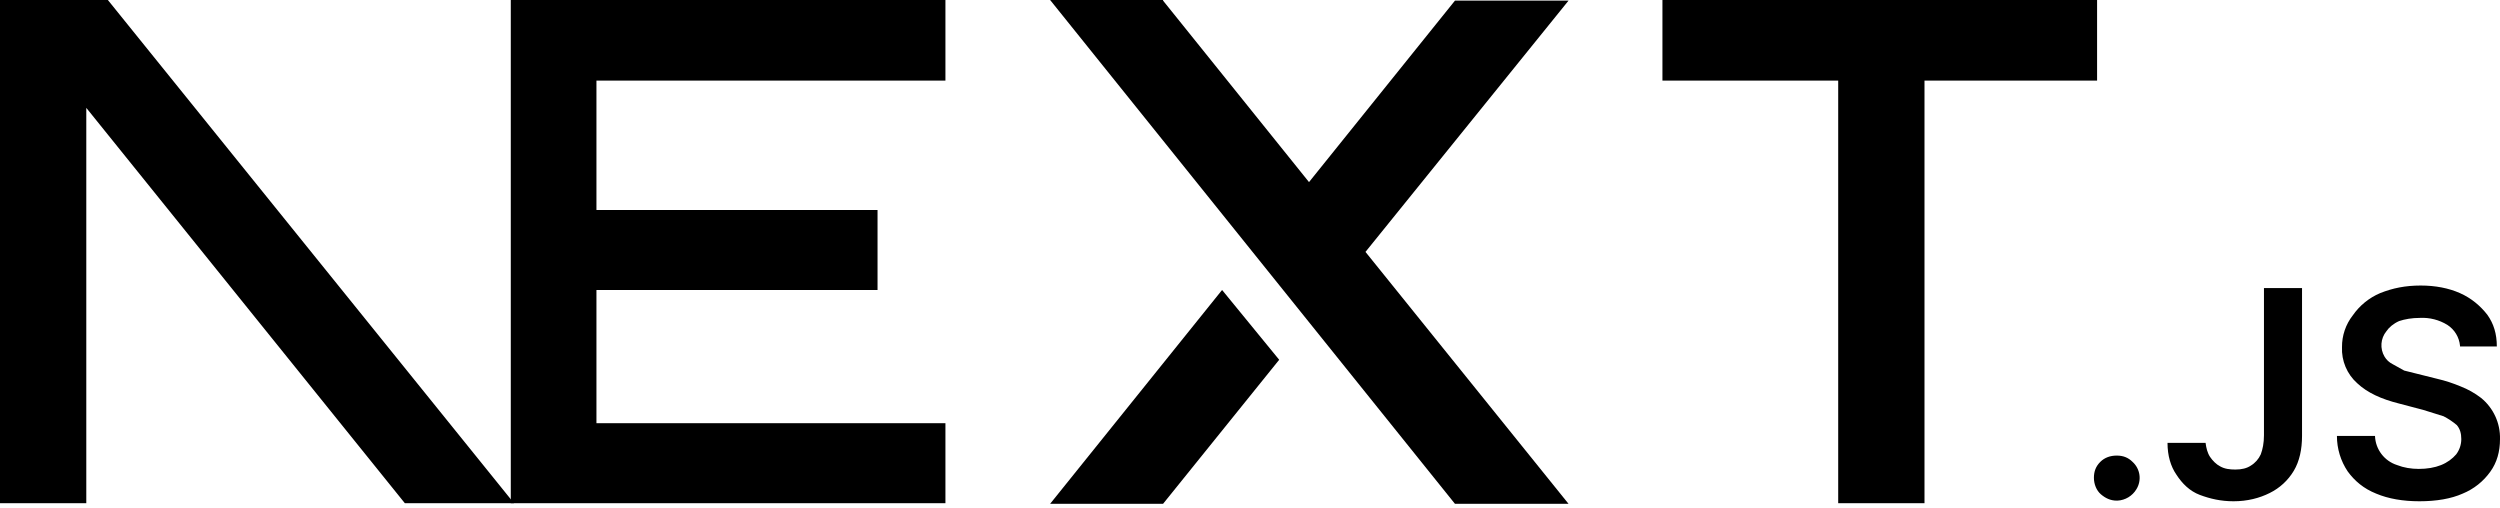
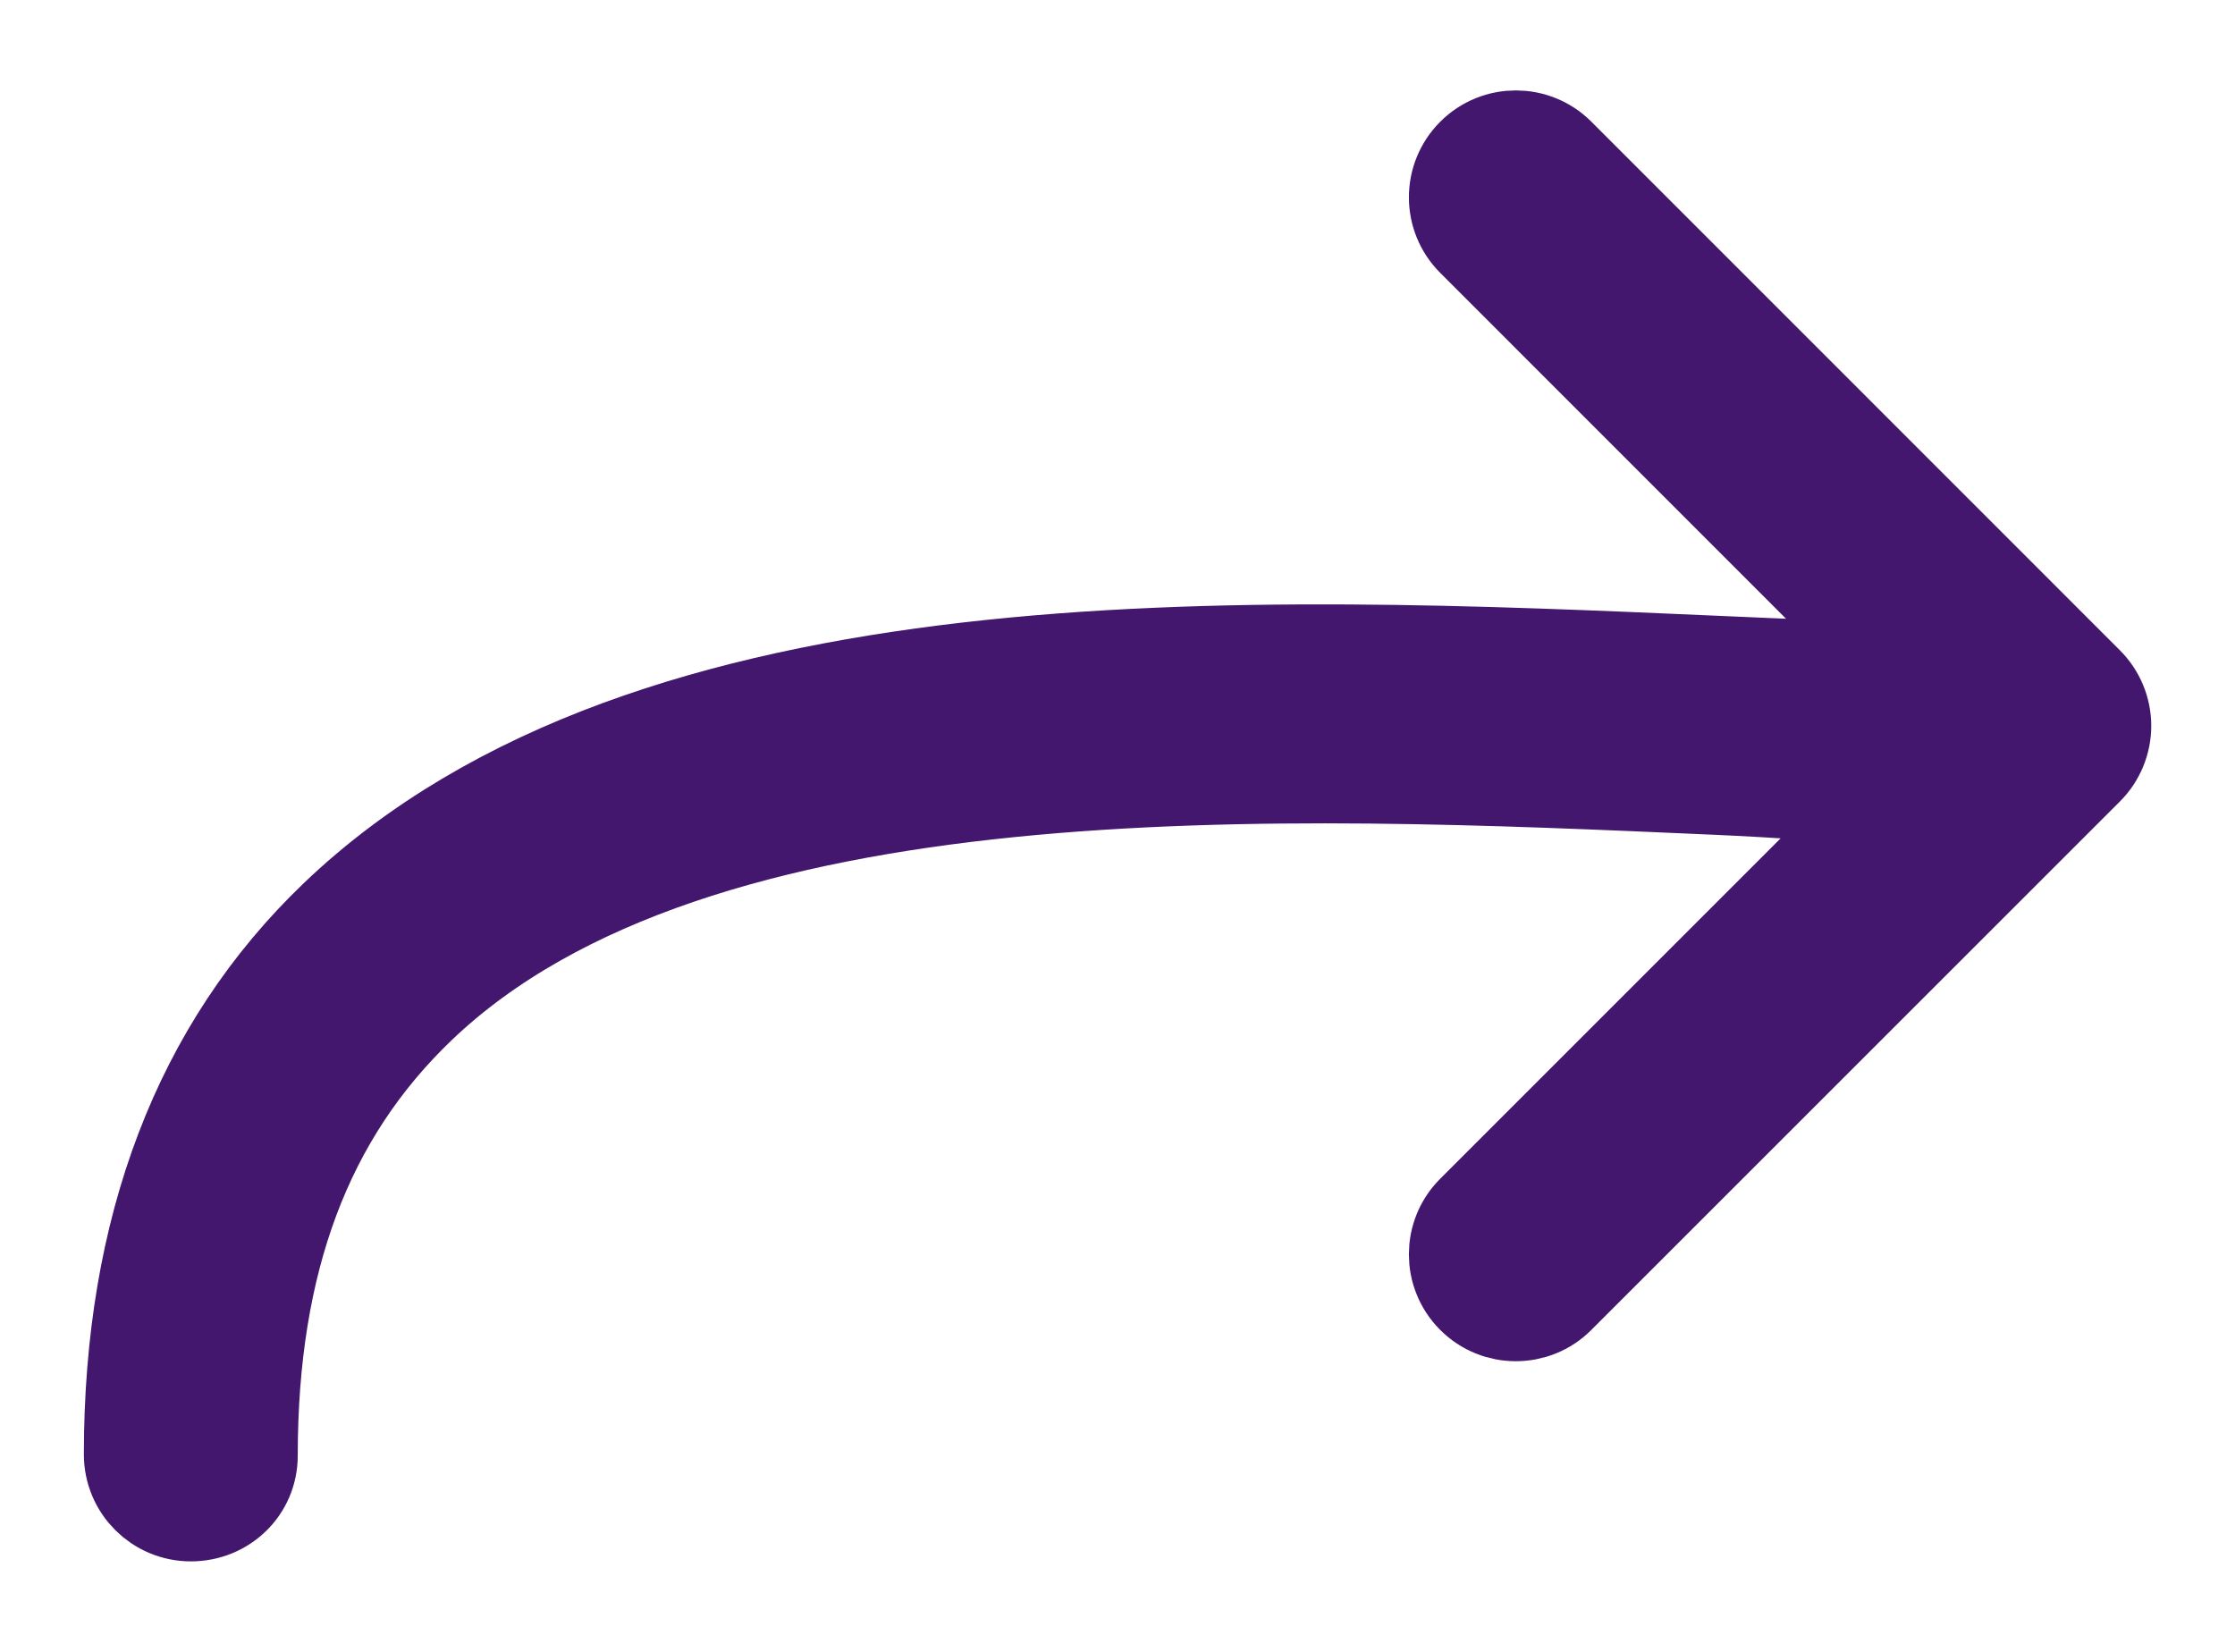
- <svg xmlns="http://www.w3.org/2000/svg" fill="none" viewBox="0 0 394 80">
-   <path fill="#000" d="M262 0h68.5v12.7h-27.2v66.6h-13.6V12.7H262V0ZM149 0v12.7H94v20.4h44.3v12.6H94v21h55v12.6H80.5V0h68.7zm34.3 0h-17.8l63.8 79.4h17.9l-32-39.7 32-39.6h-17.9l-23 28.6-23-28.6zm18.3 56.7-9-11-27.1 33.7h17.8l18.3-22.7z" />
-   <path fill="#000" d="M81 79.3 17 0H0v79.3h13.6V17l50.2 62.3H81Zm252.6-.4c-1 0-1.8-.4-2.5-1s-1.1-1.6-1.1-2.6.3-1.8 1-2.5 1.6-1 2.6-1 1.8.3 2.5 1a3.4 3.4 0 0 1 .6 4.3 3.7 3.7 0 0 1-3 1.8zm23.2-33.5h6v23.3c0 2.1-.4 4-1.3 5.5a9.1 9.1 0 0 1-3.8 3.5c-1.6.8-3.5 1.3-5.7 1.3-2 0-3.7-.4-5.3-1s-2.8-1.8-3.7-3.2c-.9-1.3-1.4-3-1.4-5h6c.1.8.3 1.6.7 2.2s1 1.2 1.6 1.5c.7.4 1.5.5 2.4.5 1 0 1.8-.2 2.4-.6a4 4 0 0 0 1.6-1.8c.3-.8.5-1.8.5-3V45.5zm30.9 9.1a4.4 4.4 0 0 0-2-3.3 7.5 7.5 0 0 0-4.3-1.1c-1.3 0-2.4.2-3.3.5-.9.4-1.6 1-2 1.6a3.5 3.5 0 0 0-.3 4c.3.5.7.9 1.3 1.2l1.8 1 2 .5 3.2.8c1.3.3 2.5.7 3.7 1.2a13 13 0 0 1 3.2 1.8 8.1 8.1 0 0 1 3 6.5c0 2-.5 3.7-1.5 5.1a10 10 0 0 1-4.4 3.5c-1.8.8-4.1 1.2-6.8 1.2-2.6 0-4.9-.4-6.8-1.2-2-.8-3.4-2-4.5-3.5a10 10 0 0 1-1.7-5.6h6a5 5 0 0 0 3.5 4.6c1 .4 2.2.6 3.4.6 1.3 0 2.5-.2 3.5-.6 1-.4 1.8-1 2.4-1.7a4 4 0 0 0 .8-2.4c0-.9-.2-1.6-.7-2.2a11 11 0 0 0-2.1-1.4l-3.2-1-3.8-1c-2.8-.7-5-1.7-6.6-3.2a7.2 7.2 0 0 1-2.4-5.7 8 8 0 0 1 1.7-5 10 10 0 0 1 4.3-3.5c2-.8 4-1.2 6.4-1.2 2.3 0 4.4.4 6.2 1.2 1.8.8 3.2 2 4.3 3.4 1 1.4 1.5 3 1.5 5h-5.8z" />
+ <svg xmlns="http://www.w3.org/2000/svg" width="23" height="17" viewBox="0 0 23 17" fill="none">
+   <path d="M15.174 13.333C15.292 13.451 15.445 13.509 15.599 13.509C15.752 13.509 15.906 13.451 16.023 13.333L21.462 7.895C21.575 7.782 21.638 7.629 21.638 7.47C21.638 7.311 21.575 7.159 21.462 7.046L16.023 1.606C15.789 1.372 15.409 1.372 15.175 1.606C14.94 1.841 14.94 2.221 15.175 2.455L19.632 6.913C19.026 6.896 18.38 6.869 17.705 6.839C12.804 6.623 6.705 6.356 3.471 9.451C2.072 10.79 1.363 12.646 1.363 14.968C1.363 15.3 1.632 15.569 1.964 15.569C2.295 15.569 2.564 15.313 2.564 14.981C2.564 12.972 3.132 11.464 4.301 10.345C7.165 7.604 13.227 7.897 17.652 8.091C18.283 8.119 18.888 8.164 19.462 8.197L15.174 12.485C14.94 12.719 14.94 13.099 15.174 13.333Z" fill="#43176E" stroke="#43176E" />
</svg>
